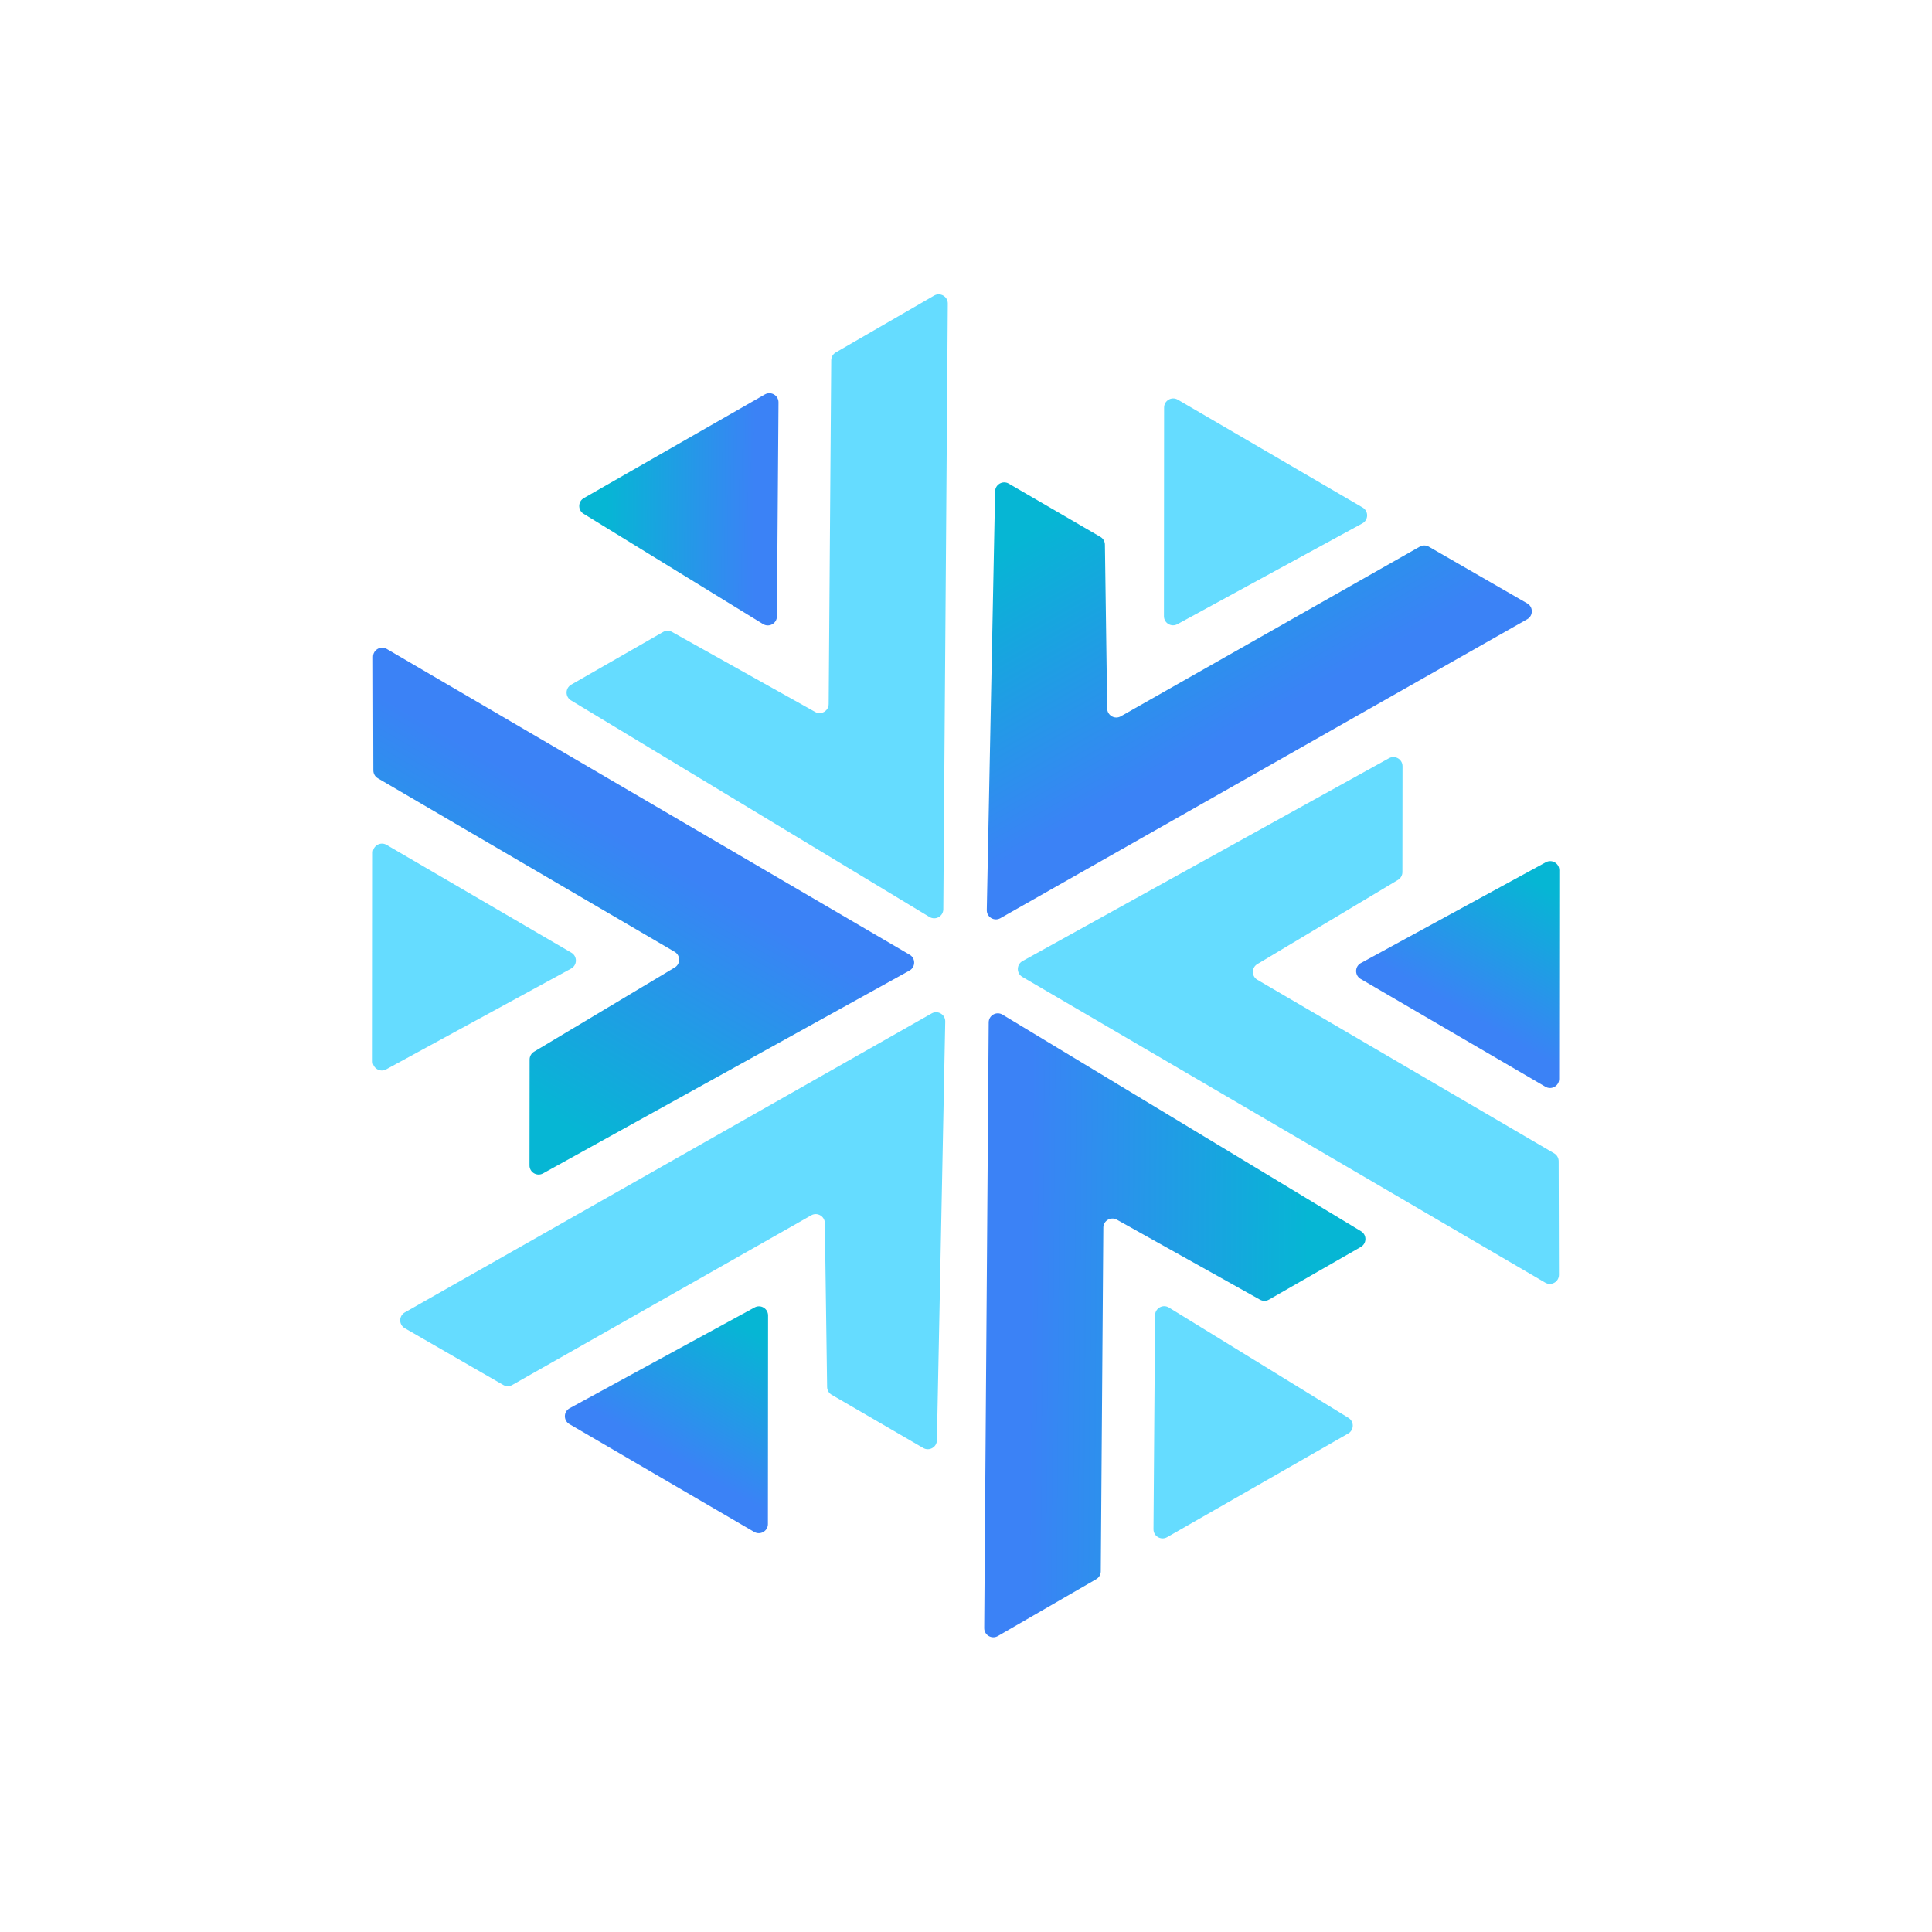
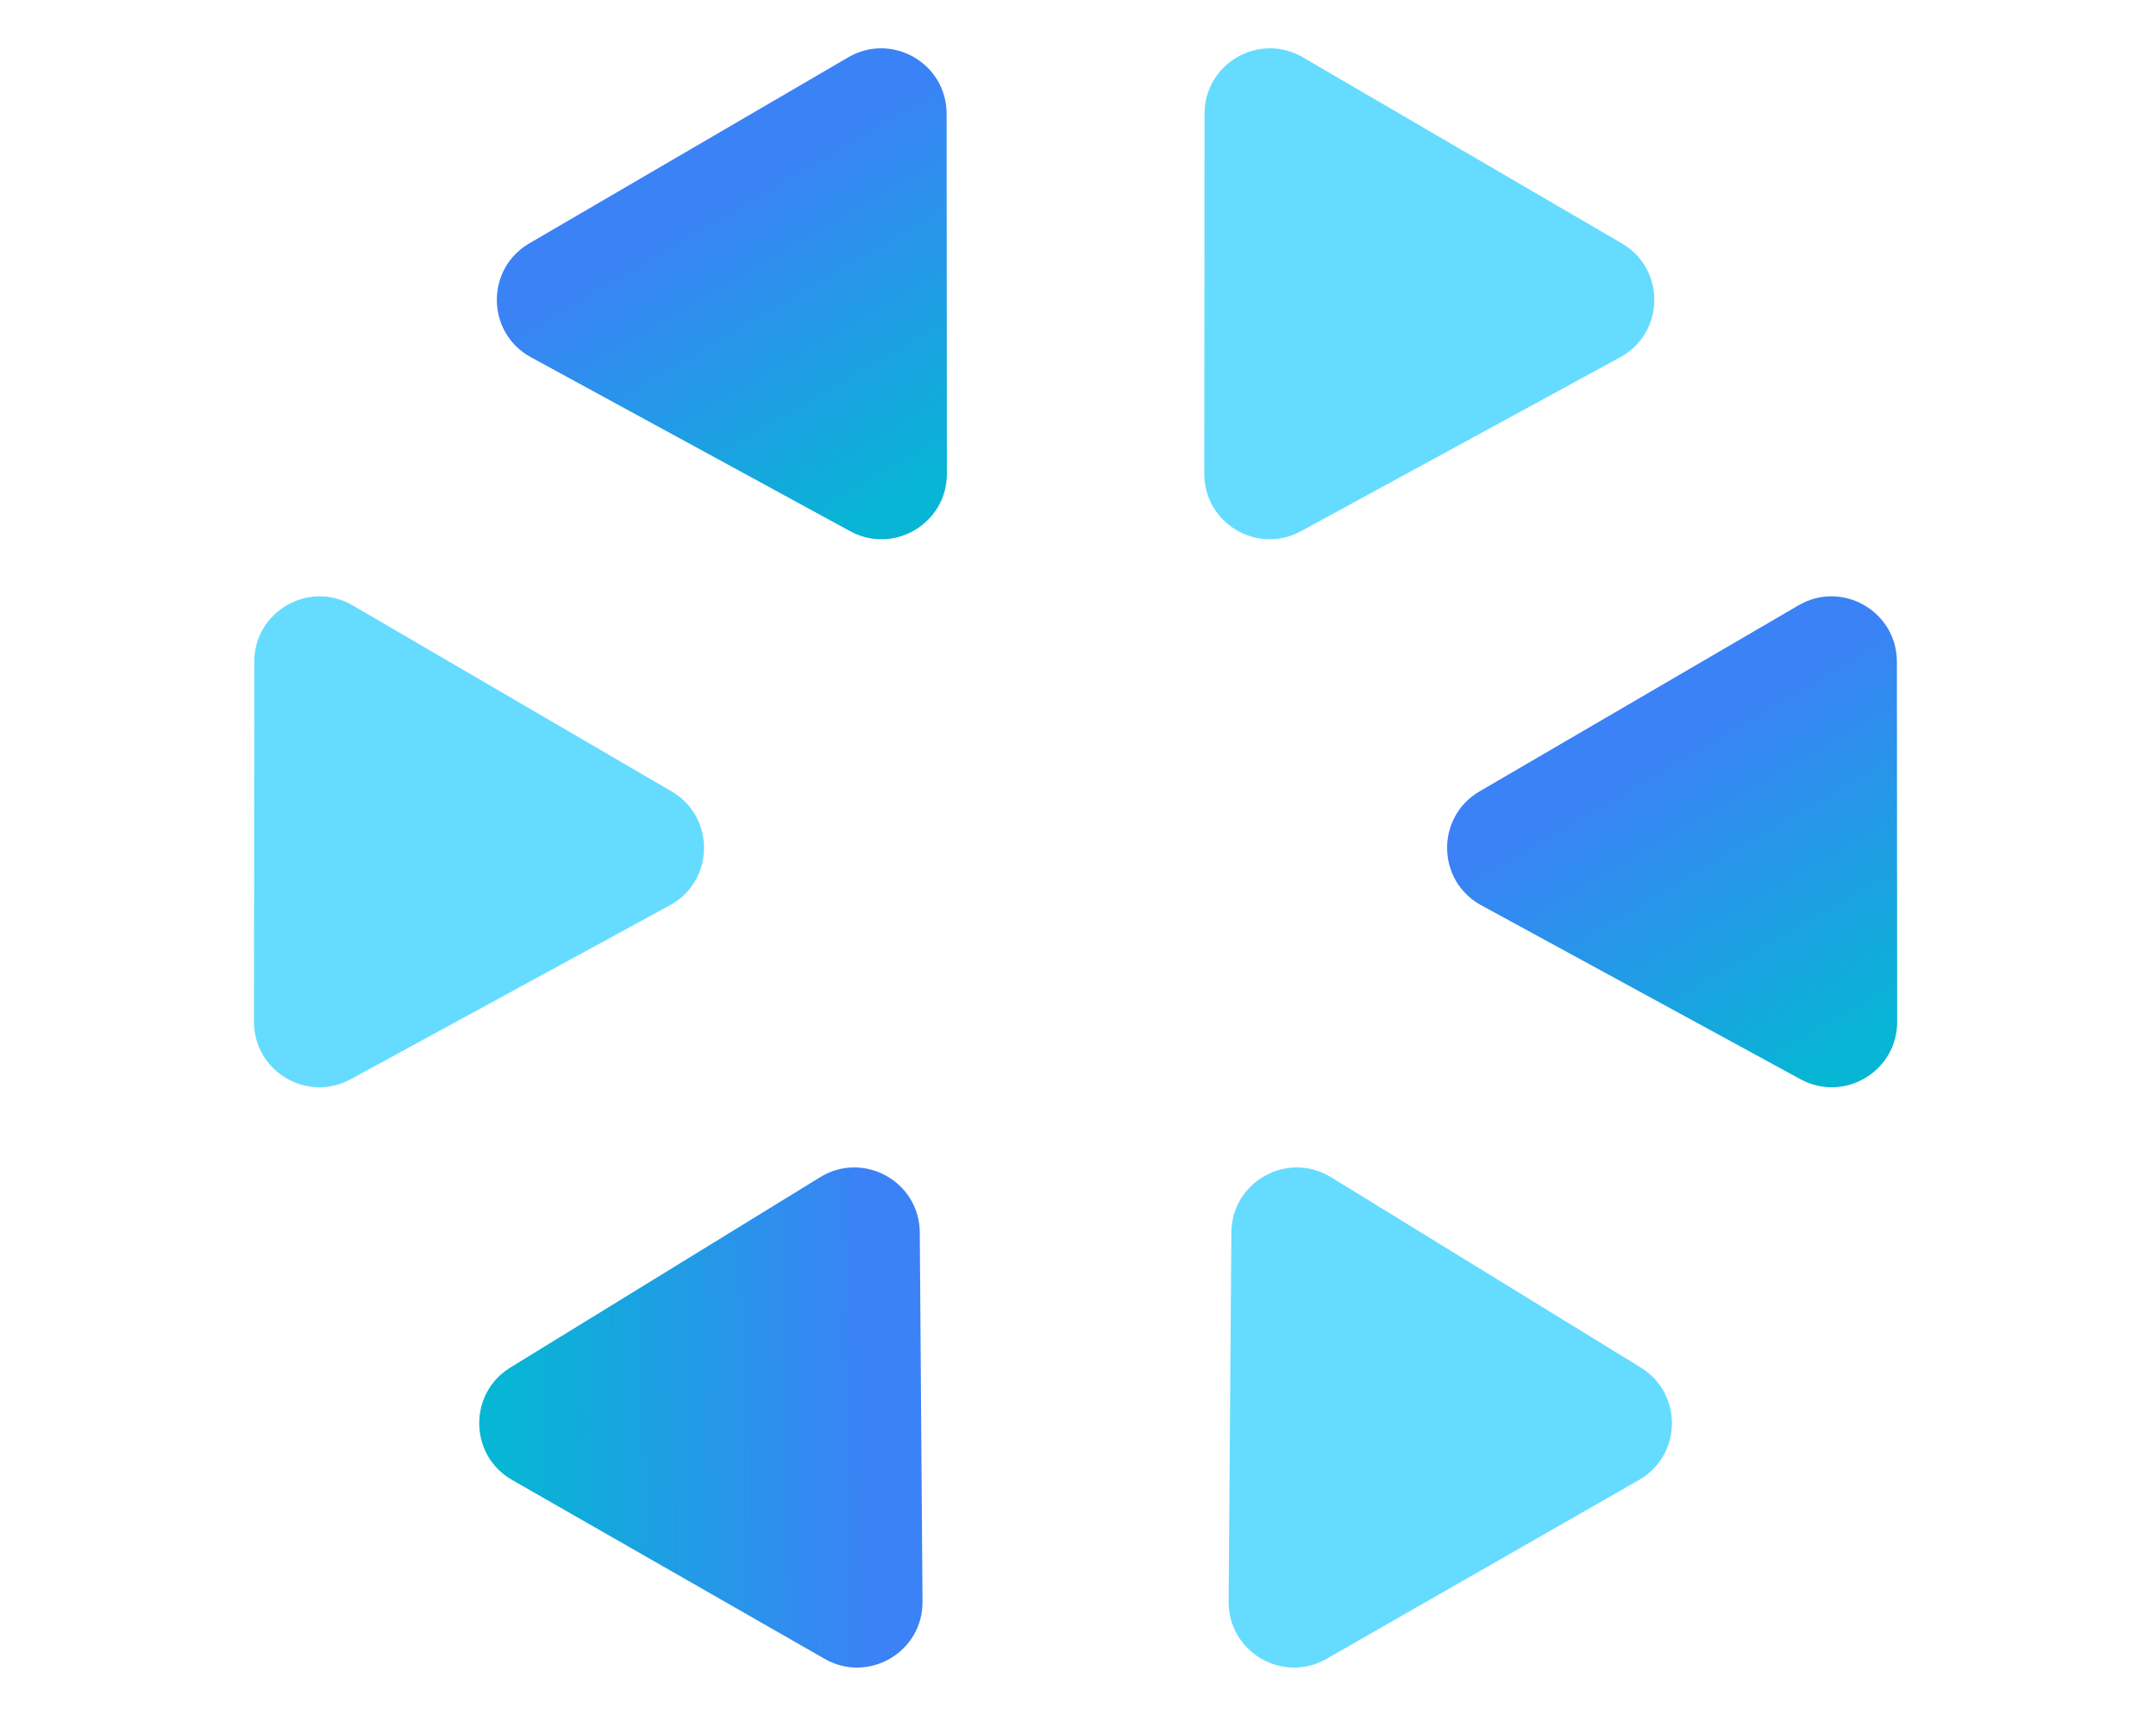
- <svg xmlns="http://www.w3.org/2000/svg" width="816" height="816" viewBox="0 0 816 816" fill="none">
-   <path d="M280.048 266.928L241.239 289.183C238.694 290.642 238.652 294.297 241.163 295.814L392.578 387.297C395.131 388.84 398.393 387.016 398.415 384.033L400.312 128.201C400.334 125.226 397.114 123.352 394.538 124.842L352.998 148.865C351.818 149.547 351.087 150.803 351.077 152.167L350 297.36C349.978 300.286 346.829 302.118 344.275 300.69L283.839 266.907C282.66 266.248 281.221 266.256 280.048 266.928Z" fill="#65DCFF" />
-   <path d="M223.689 447.492L223.64 492.229C223.637 495.162 226.785 497.02 229.351 495.6L384.127 409.925C386.737 408.48 386.781 404.743 384.206 403.238L163.357 274.089C160.788 272.587 157.559 274.444 157.567 277.42L157.69 325.406C157.694 326.77 158.419 328.029 159.596 328.718L284.935 402.014C287.461 403.491 287.479 407.134 284.969 408.637L225.56 444.194C224.401 444.888 223.69 446.14 223.689 447.492Z" fill="url(#paint0_linear_468_196)" />
-   <path d="M464.756 226.748L426.078 204.265C423.542 202.791 420.356 204.583 420.298 207.515L416.778 384.386C416.718 387.368 419.929 389.281 422.523 387.808L645.029 261.536C647.617 260.067 647.63 256.342 645.052 254.856L603.477 230.892C602.296 230.211 600.843 230.207 599.657 230.879L473.377 302.544C470.833 303.988 467.671 302.176 467.631 299.251L466.67 230.021C466.651 228.669 465.925 227.427 464.756 226.748Z" fill="url(#paint1_linear_468_196)" />
-   <path d="M323.05 166.594L246.579 210.376C244.044 211.827 243.988 215.463 246.477 216.993L322.277 263.577C324.83 265.146 328.117 263.324 328.139 260.328L328.81 169.962C328.832 166.994 325.626 165.119 323.05 166.594Z" fill="url(#paint2_linear_468_196)" />
-   <path d="M157.483 360.159L157.415 448.276C157.413 451.197 160.539 453.055 163.104 451.657L241.227 409.081C243.857 407.647 243.912 403.889 241.324 402.379L163.269 356.839C160.705 355.343 157.485 357.191 157.483 360.159Z" fill="#65DCFF" />
-   <path d="M491.668 172.131L491.601 260.248C491.598 263.169 494.724 265.027 497.289 263.629L575.412 221.053C578.043 219.619 578.098 215.861 575.51 214.351L497.455 168.811C494.891 167.315 491.671 169.163 491.668 172.131Z" fill="#65DCFF" />
-   <path d="M535.956 548.912L574.765 526.657C577.31 525.198 577.351 521.543 574.841 520.026L423.426 428.542C420.873 427 417.611 428.824 417.589 431.807L415.692 687.638C415.67 690.614 418.89 692.487 421.466 690.998L463.006 666.975C464.186 666.293 464.917 665.036 464.927 663.673L466.004 518.48C466.026 515.554 469.175 513.722 471.729 515.15L532.164 548.932C533.344 549.592 534.783 549.584 535.956 548.912Z" fill="url(#paint3_linear_468_196)" />
-   <path d="M592.317 368.348L592.366 323.61C592.369 320.677 589.221 318.819 586.655 320.24L431.879 405.914C429.269 407.359 429.225 411.096 431.8 412.602L652.649 541.75C655.218 543.253 658.446 541.395 658.439 538.419L658.316 490.433C658.312 489.07 657.587 487.81 656.41 487.122L531.071 413.825C528.545 412.349 528.527 408.705 531.037 407.203L590.446 371.645C591.605 370.951 592.316 369.699 592.317 368.348Z" fill="#65DCFF" />
-   <path d="M351.254 589.093L389.932 611.575C392.467 613.049 395.654 611.258 395.712 608.325L399.232 431.455C399.292 428.472 396.081 426.56 393.486 428.032L170.981 554.305C168.393 555.774 168.38 559.499 170.958 560.985L212.533 584.948C213.714 585.629 215.167 585.634 216.353 584.961L342.633 513.297C345.177 511.853 348.338 513.664 348.379 516.59L349.34 585.82C349.359 587.171 350.085 588.413 351.254 589.093Z" fill="#65DCFF" />
-   <path d="M492.946 649.246L569.417 605.464C571.952 604.013 572.008 600.377 569.52 598.847L493.719 552.263C491.166 550.694 487.879 552.516 487.857 555.512L487.187 645.878C487.165 648.847 490.37 650.721 492.946 649.246Z" fill="#65DCFF" />
-   <path d="M658.521 455.681L658.589 367.564C658.591 364.643 655.465 362.785 652.9 364.182L574.777 406.759C572.147 408.193 572.092 411.951 574.68 413.46L652.735 459.001C655.299 460.497 658.519 458.649 658.521 455.681Z" fill="url(#paint4_linear_468_196)" />
-   <path d="M324.334 643.709L324.401 555.592C324.404 552.671 321.278 550.812 318.713 552.21L240.59 594.787C237.959 596.221 237.904 599.978 240.492 601.488L318.547 647.029C321.111 648.525 324.331 646.677 324.334 643.709Z" fill="url(#paint5_linear_468_196)" />
+ <svg xmlns="http://www.w3.org/2000/svg" width="211" height="169" viewBox="0 0 211 169" fill="none">
+   <path d="M24.884 64.776L24.857 100.018C24.853 104.877 30.053 107.968 34.319 105.643L65.564 88.615C69.94 86.23 70.031 79.979 65.726 77.467L34.509 59.254C30.244 56.765 24.887 59.839 24.884 64.776Z" fill="#65DCFF" />
+   <path d="M117.884 11.134L117.857 46.376C117.853 51.235 123.053 54.325 127.319 52L158.564 34.972C162.94 32.587 163.031 26.336 158.726 23.825L127.509 5.611C123.244 3.123 117.887 6.196 117.884 11.134Z" fill="#65DCFF" />
+   <path d="M129.822 162.382L160.405 144.872C164.622 142.458 164.716 136.41 160.577 133.865L130.261 115.234C126.014 112.625 120.547 115.656 120.51 120.639L120.242 156.781C120.205 161.718 125.537 164.835 129.822 162.382Z" fill="#65DCFF" />
+   <path d="M185.642 64.776L185.669 100.018C185.673 104.877 180.473 107.968 176.206 105.643L144.962 88.615C140.585 86.23 140.494 79.979 144.799 77.467L176.016 59.254C180.281 56.765 185.638 59.839 185.642 64.776Z" fill="url(#paint0_linear_588_174)" />
+   <path d="M92.642 11.134L92.669 46.376C92.672 51.235 87.473 54.325 83.206 52L51.962 34.972C47.585 32.587 47.494 26.336 51.799 23.825L83.016 5.611C87.281 3.123 92.638 6.196 92.642 11.134Z" fill="url(#paint1_linear_588_174)" />
+   <path d="M80.704 162.382L50.12 144.872C45.903 142.458 45.809 136.41 49.949 133.865L80.265 115.234C84.511 112.625 89.979 115.656 90.016 120.639L90.284 156.781C90.32 161.718 84.989 164.835 80.704 162.382Z" fill="url(#paint2_linear_588_174)" />
  <defs>
-     <linearGradient id="paint0_linear_468_196" x1="205.341" y1="455.911" x2="264.717" y2="354.375" gradientUnits="userSpaceOnUse">
+     <linearGradient id="paint0_linear_588_174" x1="180.966" y1="103.845" x2="163.06" y2="73.156" gradientUnits="userSpaceOnUse">
      <stop stop-color="#06B6D4" />
      <stop offset="1" stop-color="#3B82F6" />
      <stop offset="1" stop-color="#3B82F6" />
    </linearGradient>
-     <linearGradient id="paint1_linear_468_196" x1="466.676" y1="206.652" x2="524.73" y2="308.95" gradientUnits="userSpaceOnUse">
+     <linearGradient id="paint1_linear_588_174" x1="87.966" y1="50.203" x2="70.06" y2="19.514" gradientUnits="userSpaceOnUse">
      <stop stop-color="#06B6D4" />
      <stop offset="1" stop-color="#3B82F6" />
      <stop offset="1" stop-color="#3B82F6" />
    </linearGradient>
-     <linearGradient id="paint2_linear_468_196" x1="255.804" y1="214.705" x2="318.765" y2="215.171" gradientUnits="userSpaceOnUse">
-       <stop stop-color="#06B6D4" />
-       <stop offset="1" stop-color="#3B82F6" />
-       <stop offset="1" stop-color="#3B82F6" />
-     </linearGradient>
-     <linearGradient id="paint3_linear_468_196" x1="552.399" y1="560.622" x2="434.779" y2="559.75" gradientUnits="userSpaceOnUse">
-       <stop stop-color="#06B6D4" />
-       <stop offset="1" stop-color="#3B82F6" />
-       <stop offset="1" stop-color="#3B82F6" />
-     </linearGradient>
-     <linearGradient id="paint4_linear_468_196" x1="650.245" y1="373.412" x2="618.515" y2="427.795" gradientUnits="userSpaceOnUse">
-       <stop stop-color="#06B6D4" />
-       <stop offset="1" stop-color="#3B82F6" />
-       <stop offset="1" stop-color="#3B82F6" />
-     </linearGradient>
-     <linearGradient id="paint5_linear_468_196" x1="316.057" y1="561.44" x2="284.328" y2="615.823" gradientUnits="userSpaceOnUse">
+     <linearGradient id="paint2_linear_588_174" x1="49.14" y1="138.888" x2="84.67" y2="138.625" gradientUnits="userSpaceOnUse">
      <stop stop-color="#06B6D4" />
      <stop offset="1" stop-color="#3B82F6" />
      <stop offset="1" stop-color="#3B82F6" />
    </linearGradient>
  </defs>
</svg>
